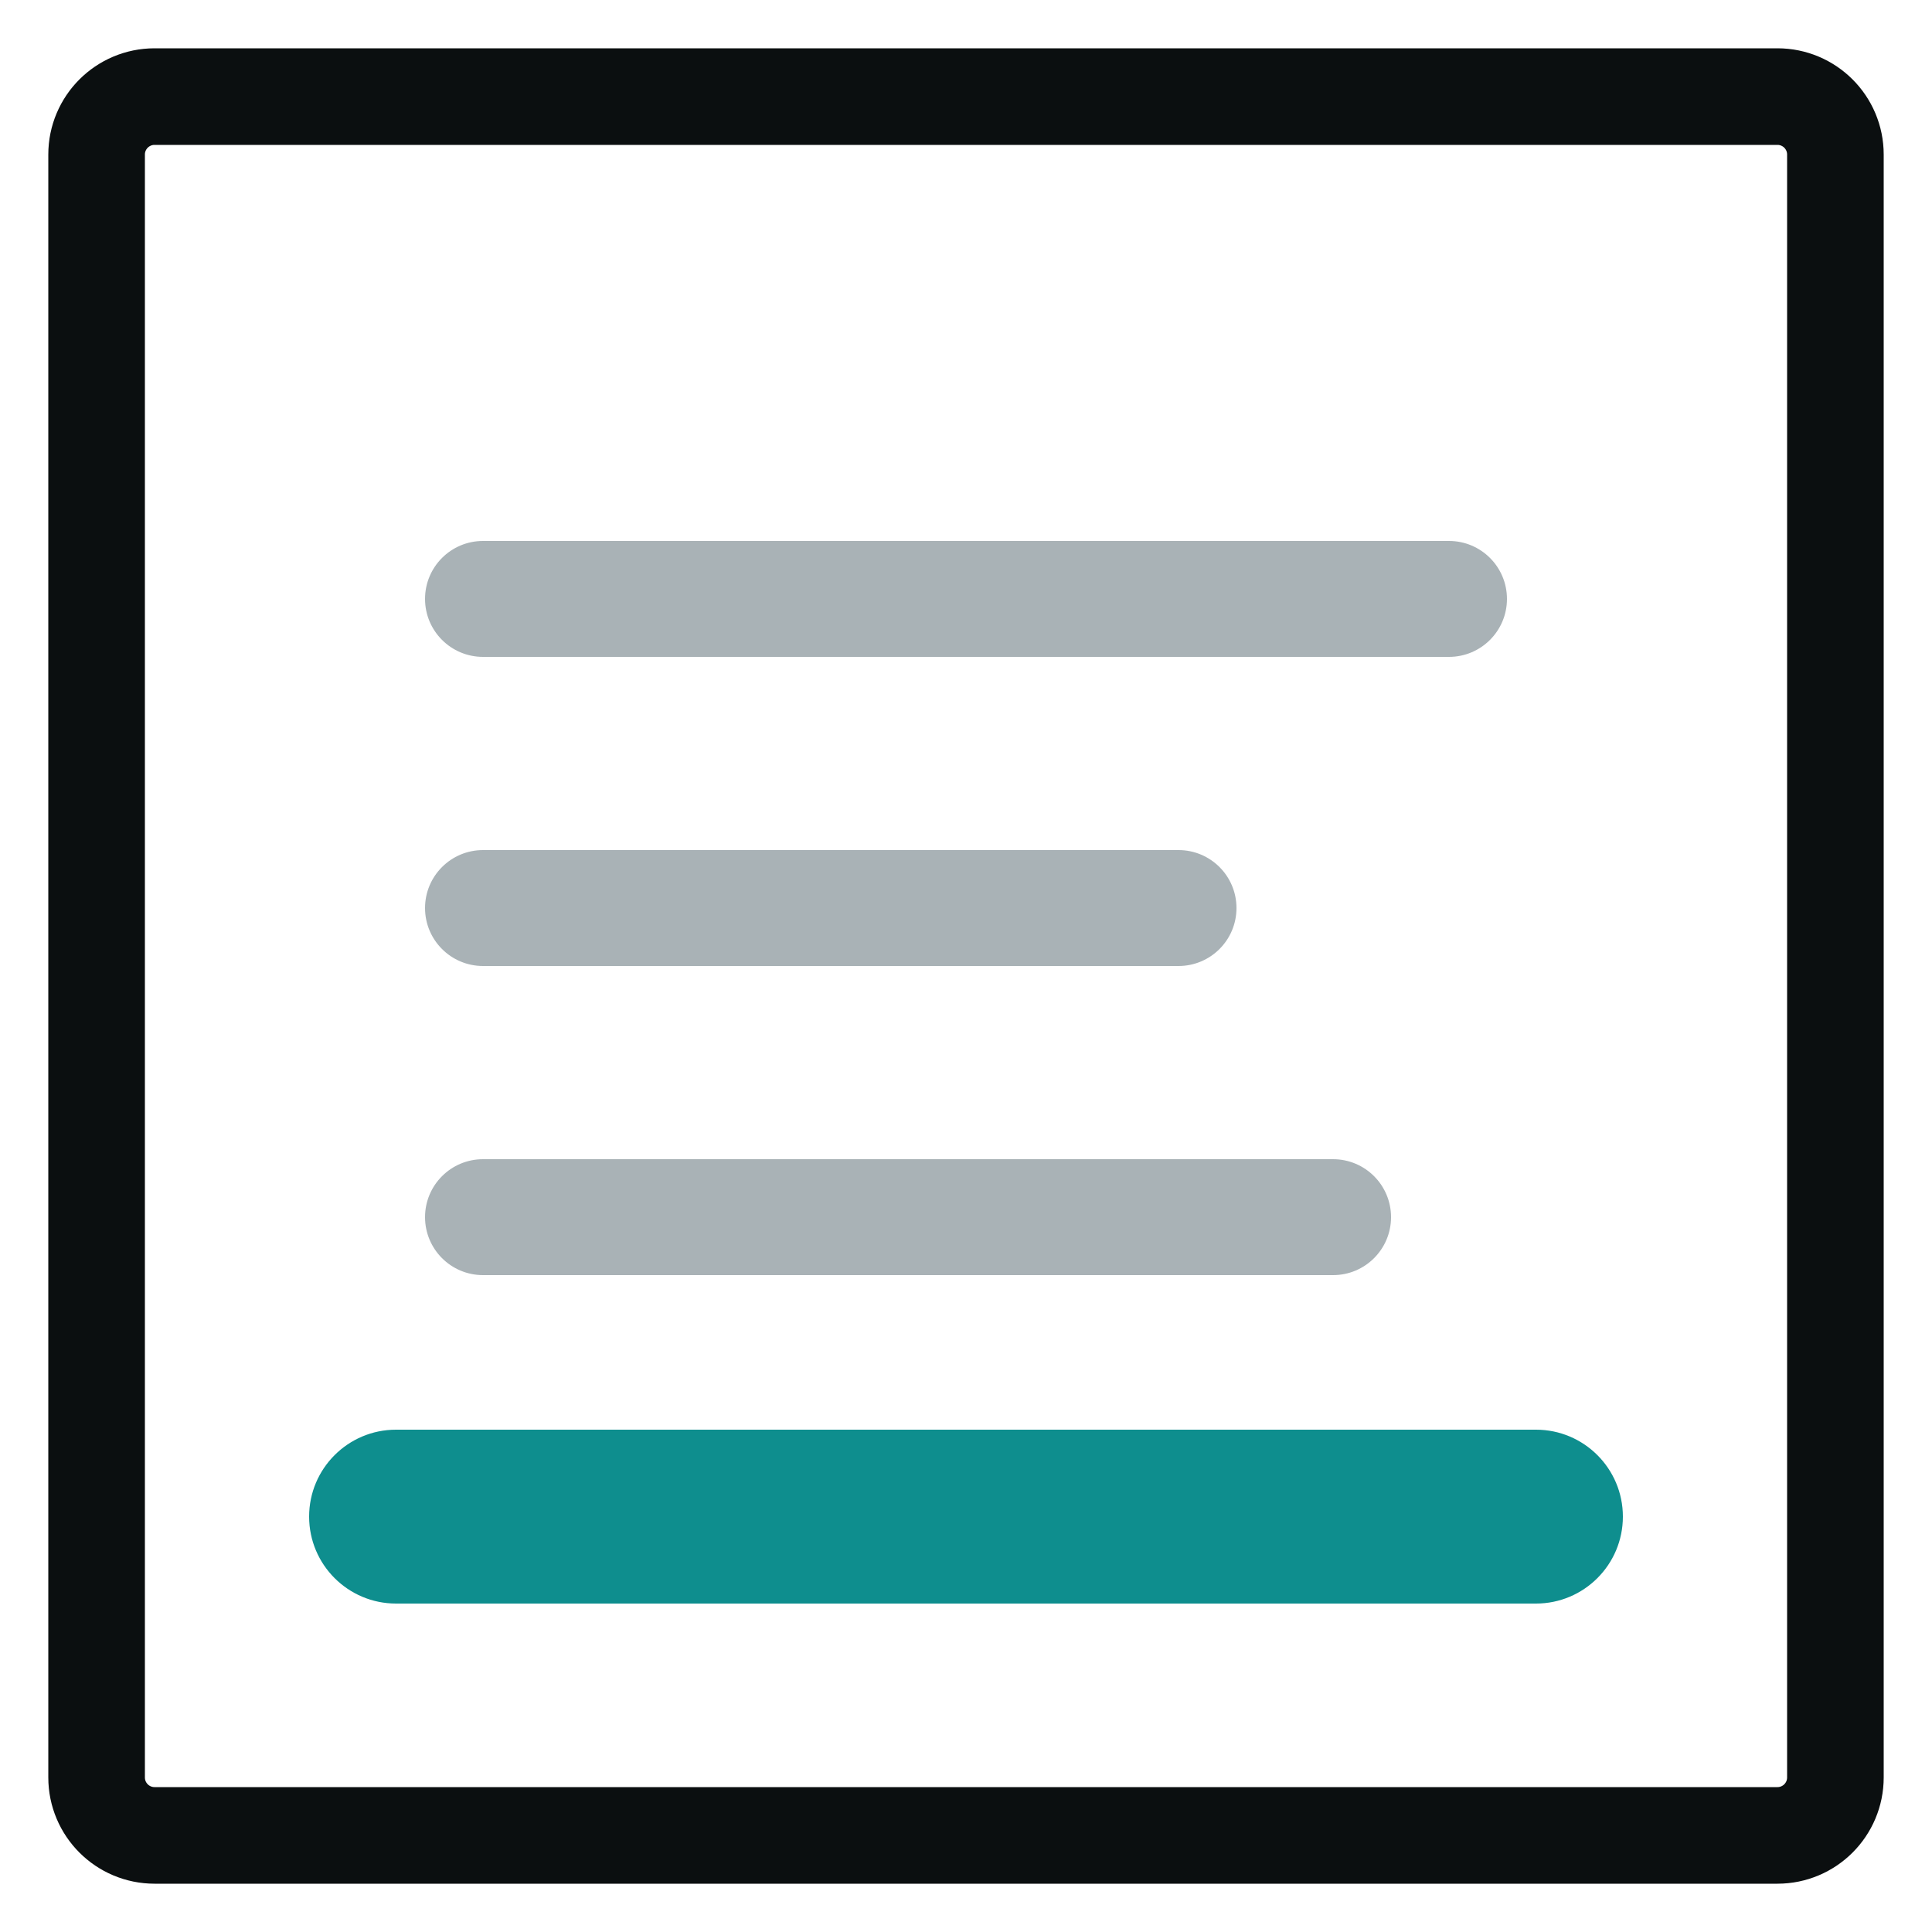
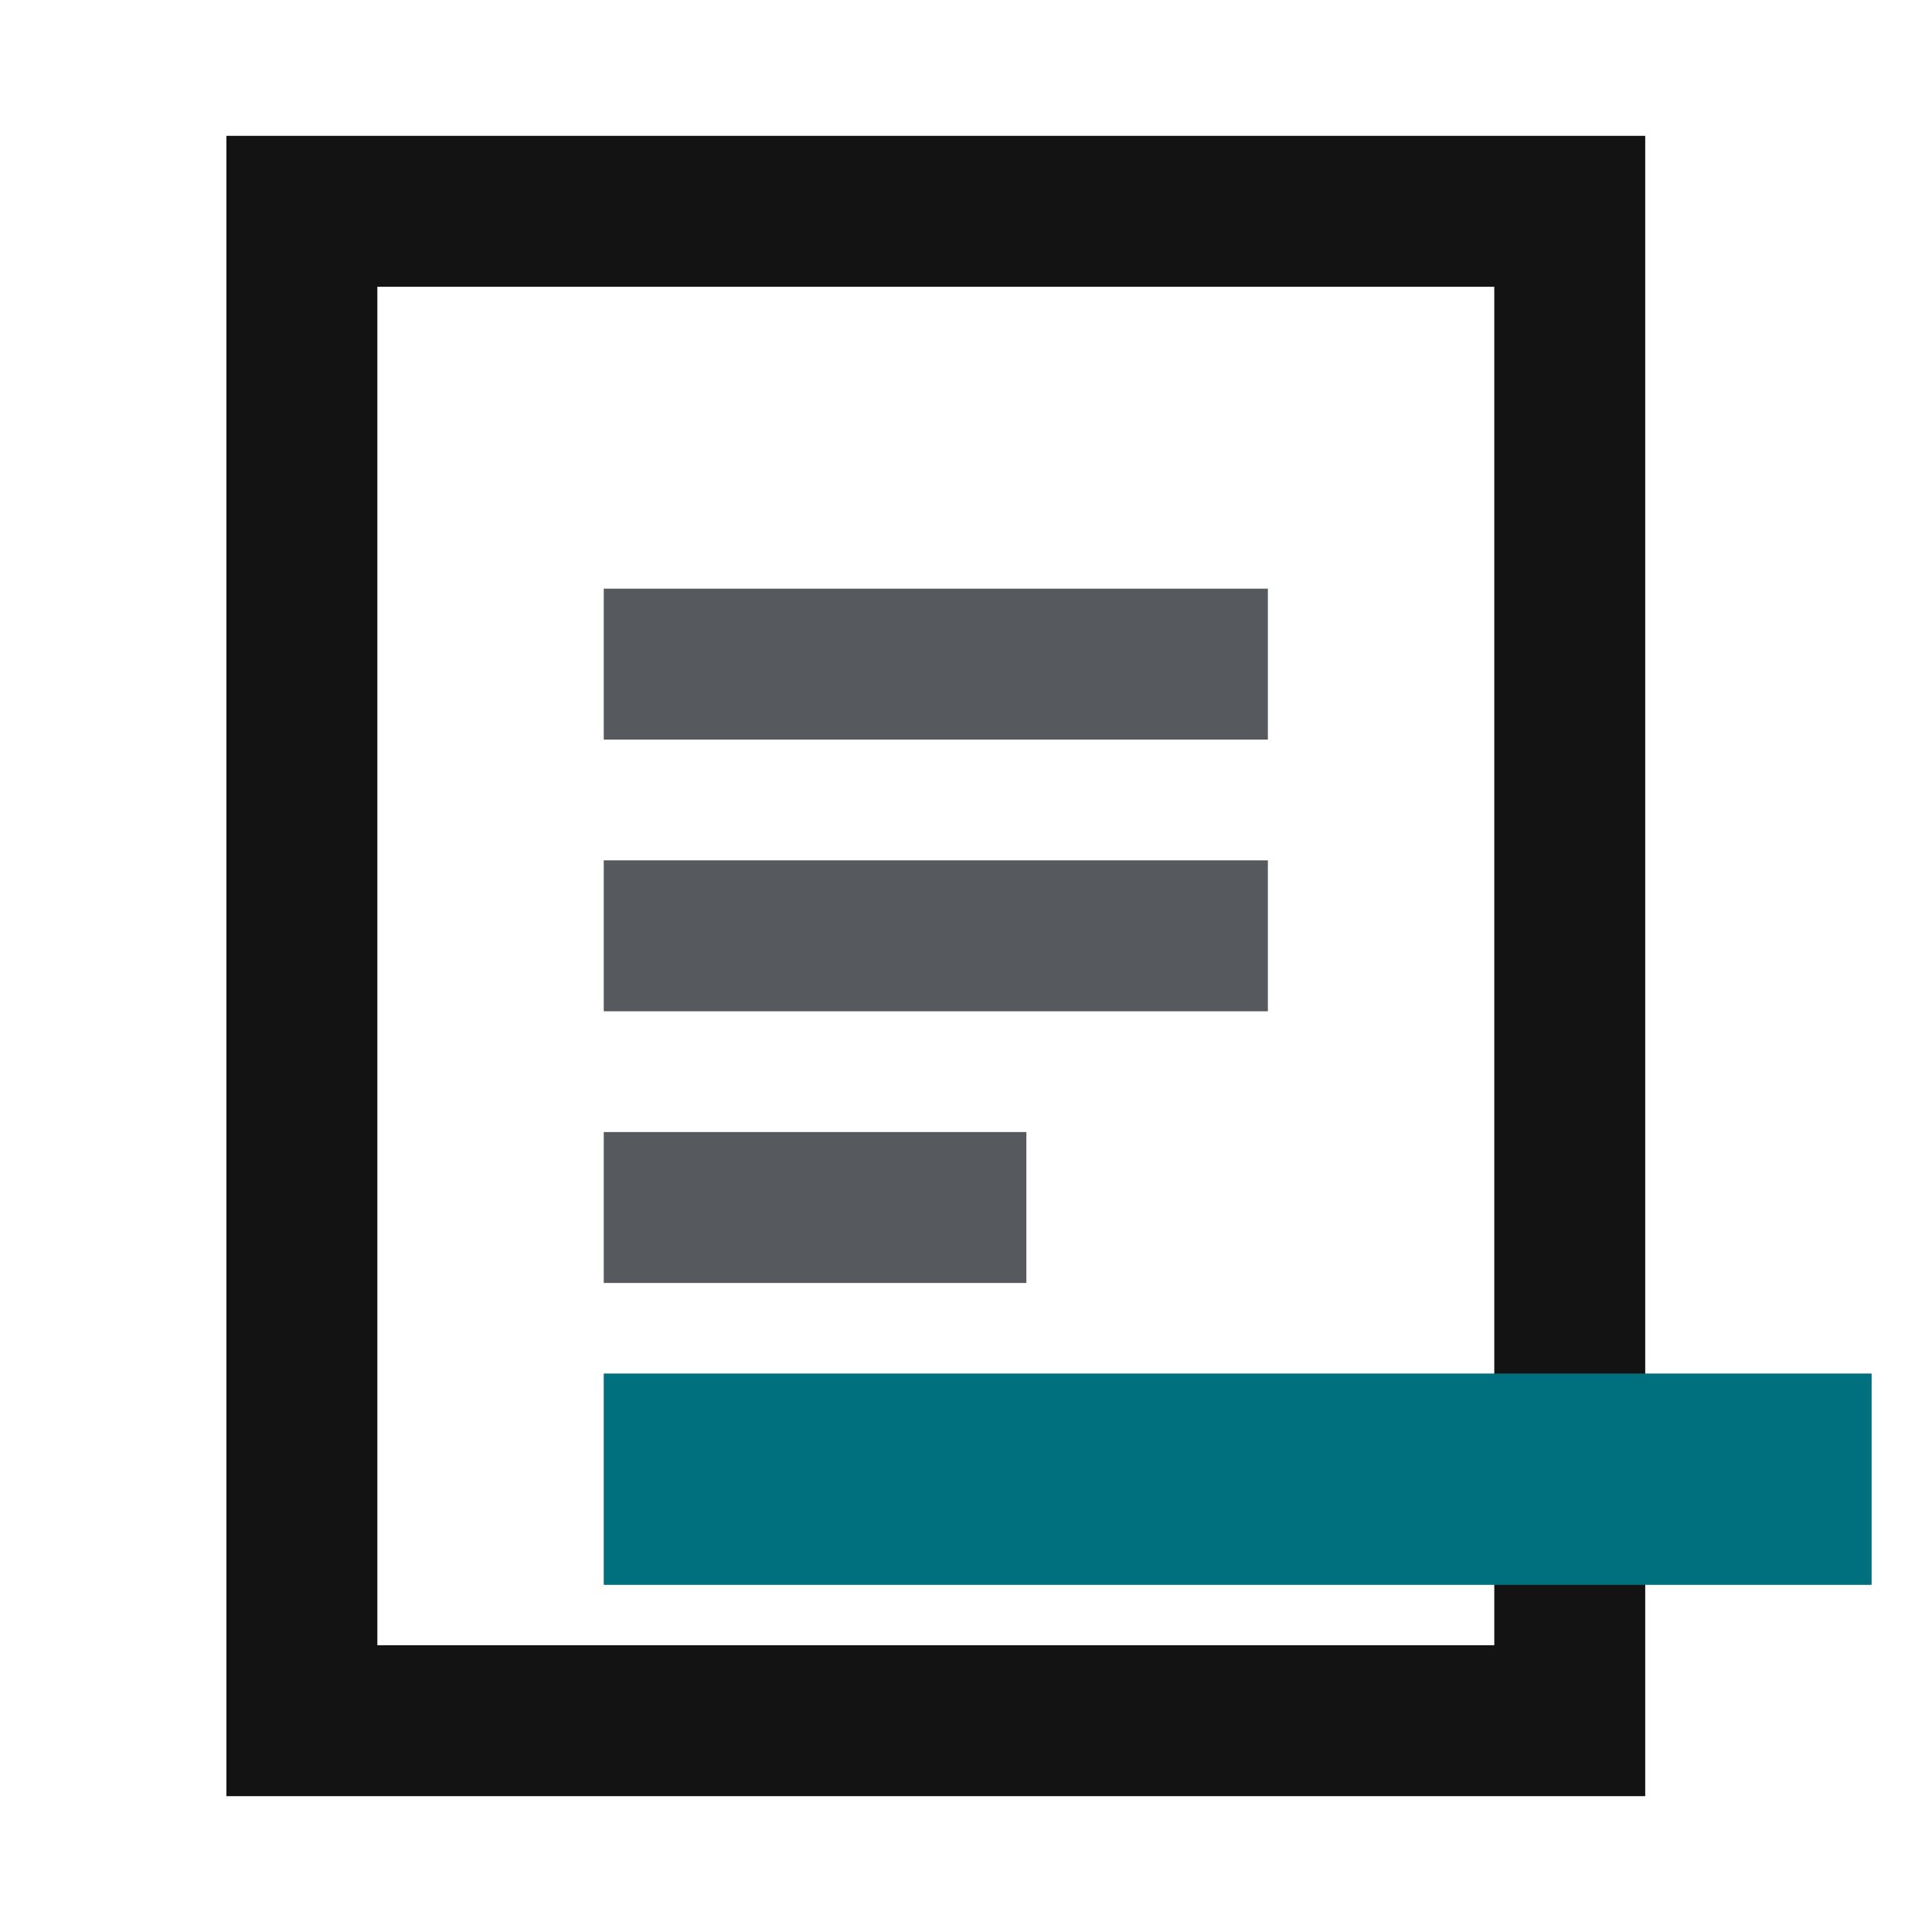
- <svg xmlns="http://www.w3.org/2000/svg" viewBox="0 0 100 100" width="100" height="100">
-   <rect x="5" y="5" width="90" height="90" rx="3" fill="none" stroke="#0B0F10" stroke-width="5" />
-   <rect x="22" y="28" width="56" height="6" rx="3" fill="#A9B2B6" />
-   <rect x="22" y="44" width="42" height="6" rx="3" fill="#A9B2B6" />
-   <rect x="22" y="60" width="50" height="6" rx="3" fill="#A9B2B6" />
-   <rect x="16" y="74" width="68" height="9" rx="4.5" fill="#0E8E8E" />
+ <svg xmlns="http://www.w3.org/2000/svg" viewBox="0 0 32 32" width="100" height="100" role="img" aria-label="speclaw">
+   <rect x="5" y="3.5" width="21" height="25" fill="none" stroke="#131313" stroke-width="2.5" />
+   <g stroke="#56595d" stroke-width="2.5">
+     <path d="M10 11h11" />
+     <path d="M10 15.5h11" />
+     <path d="M10 20h7" />
+   </g>
+   <path d="M10 24.5h21" stroke="#00707f" stroke-width="3.5" />
</svg>
